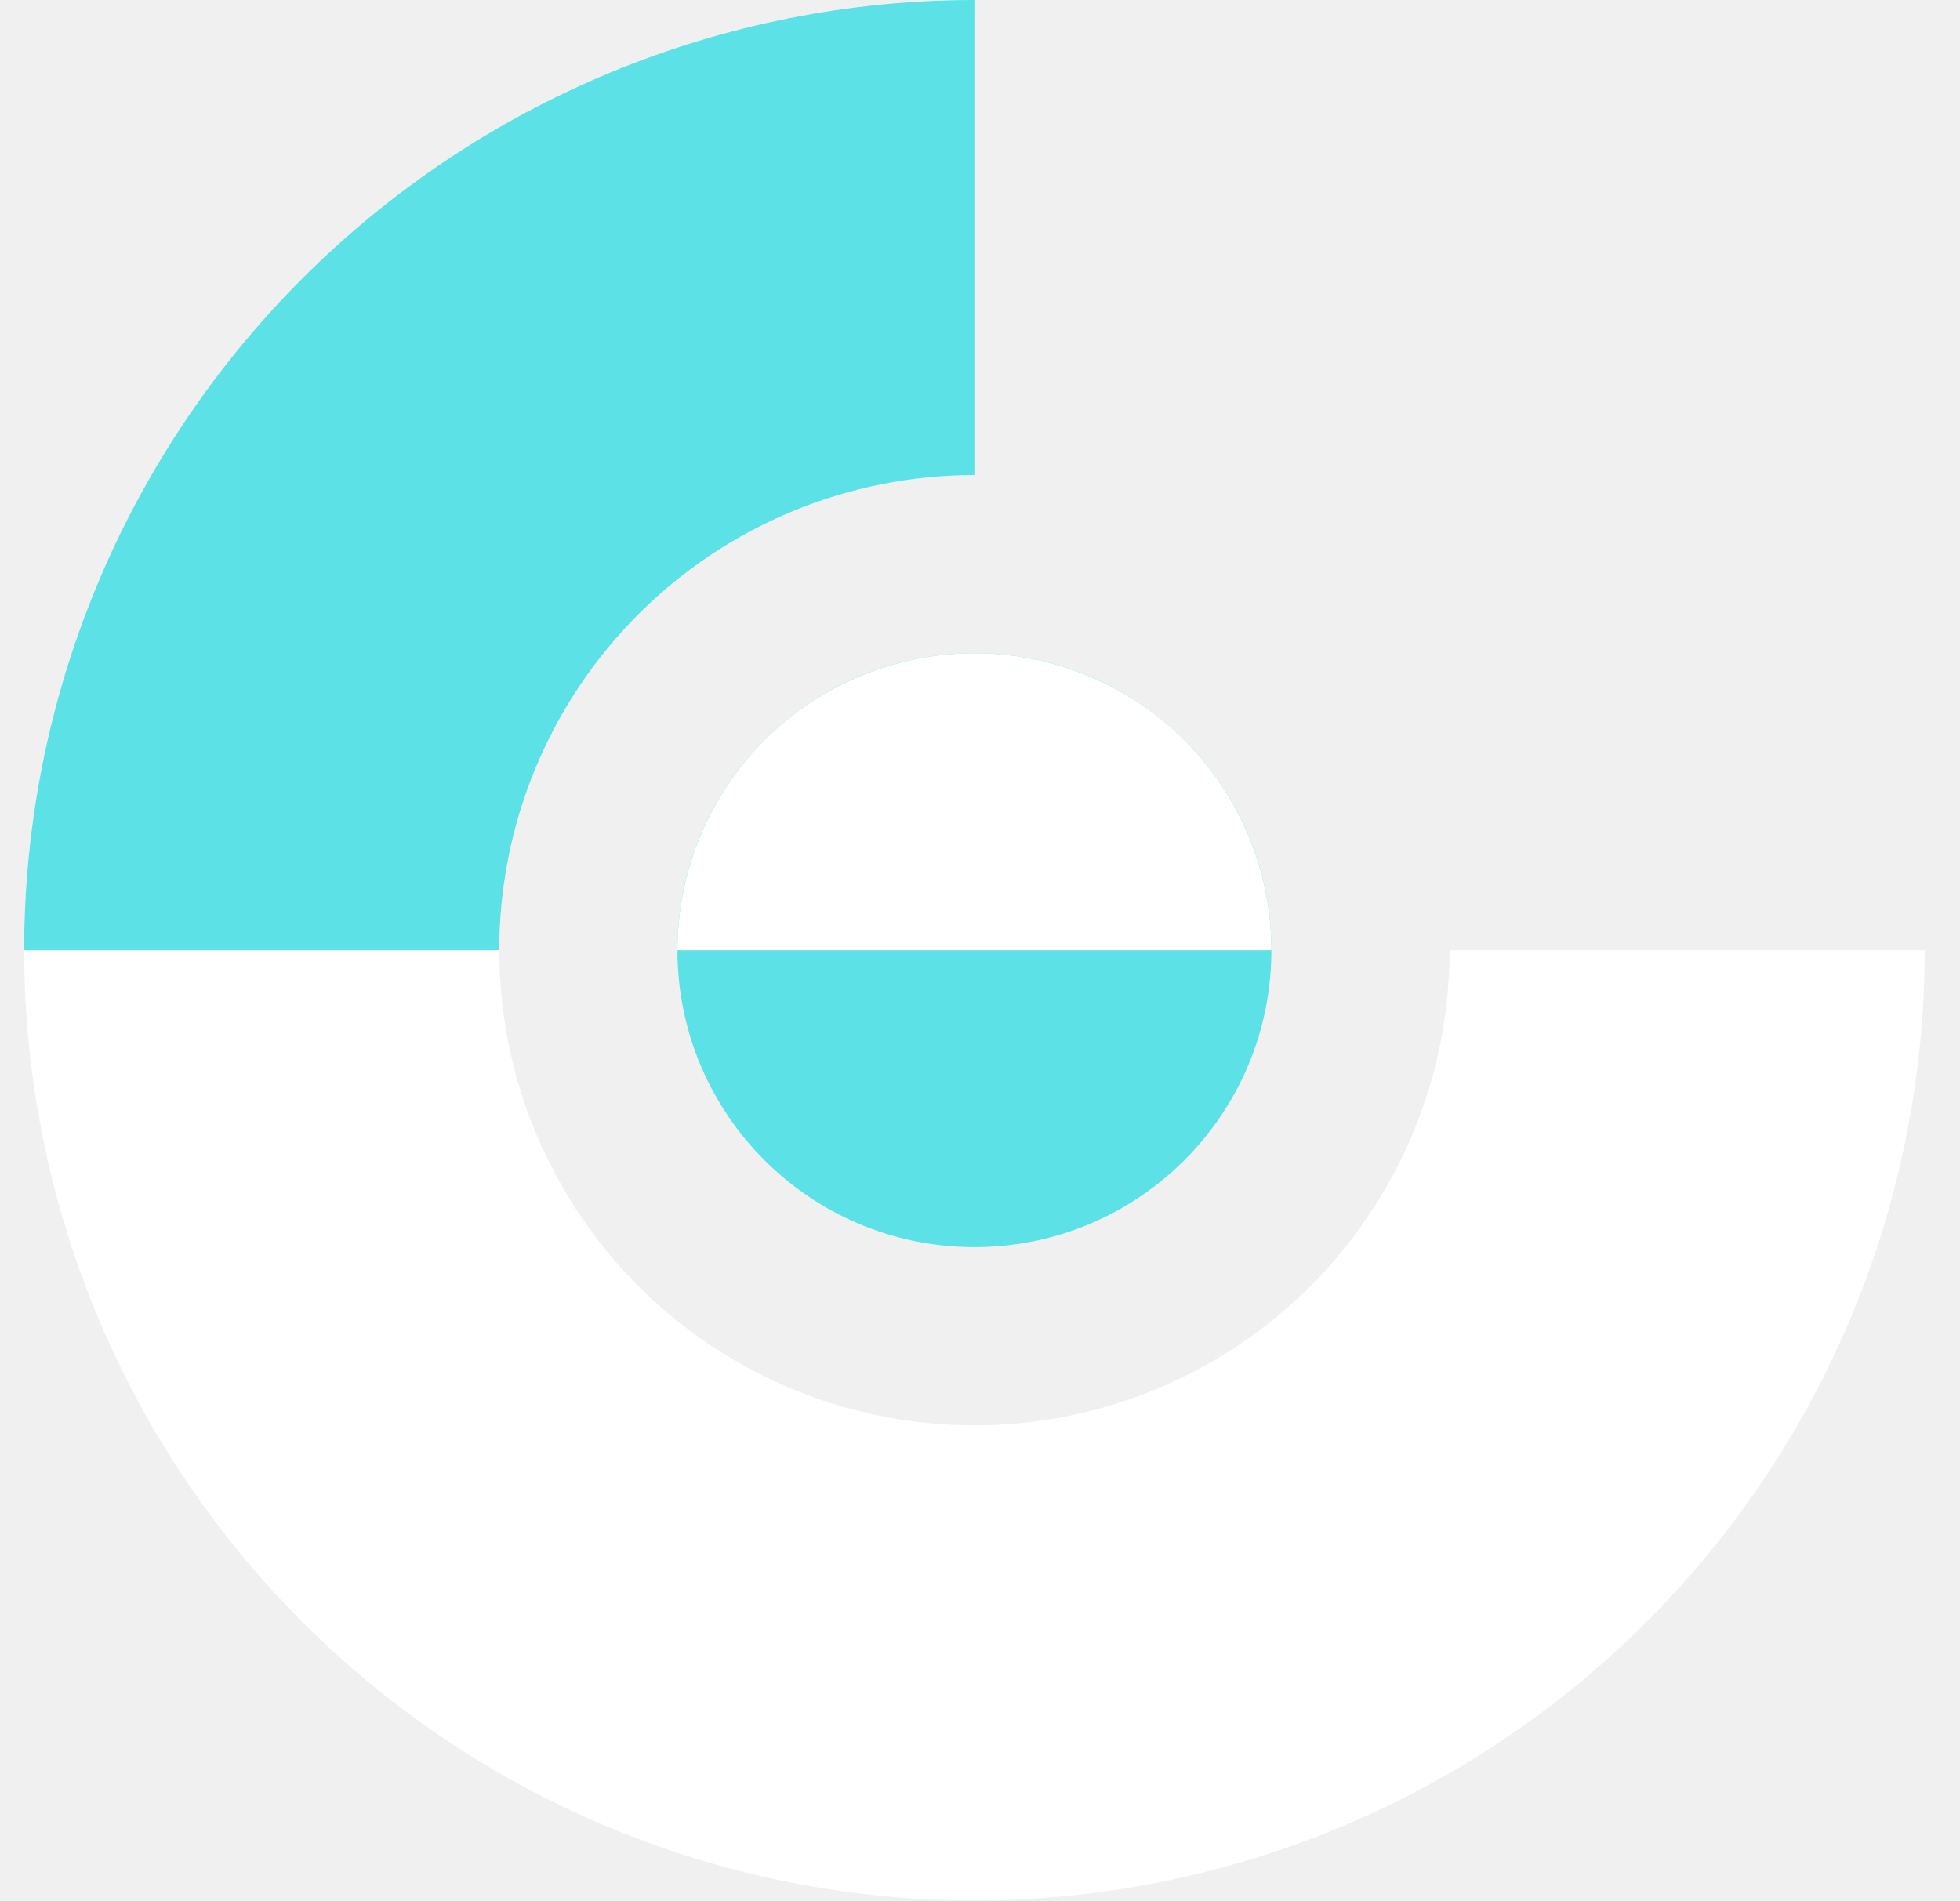
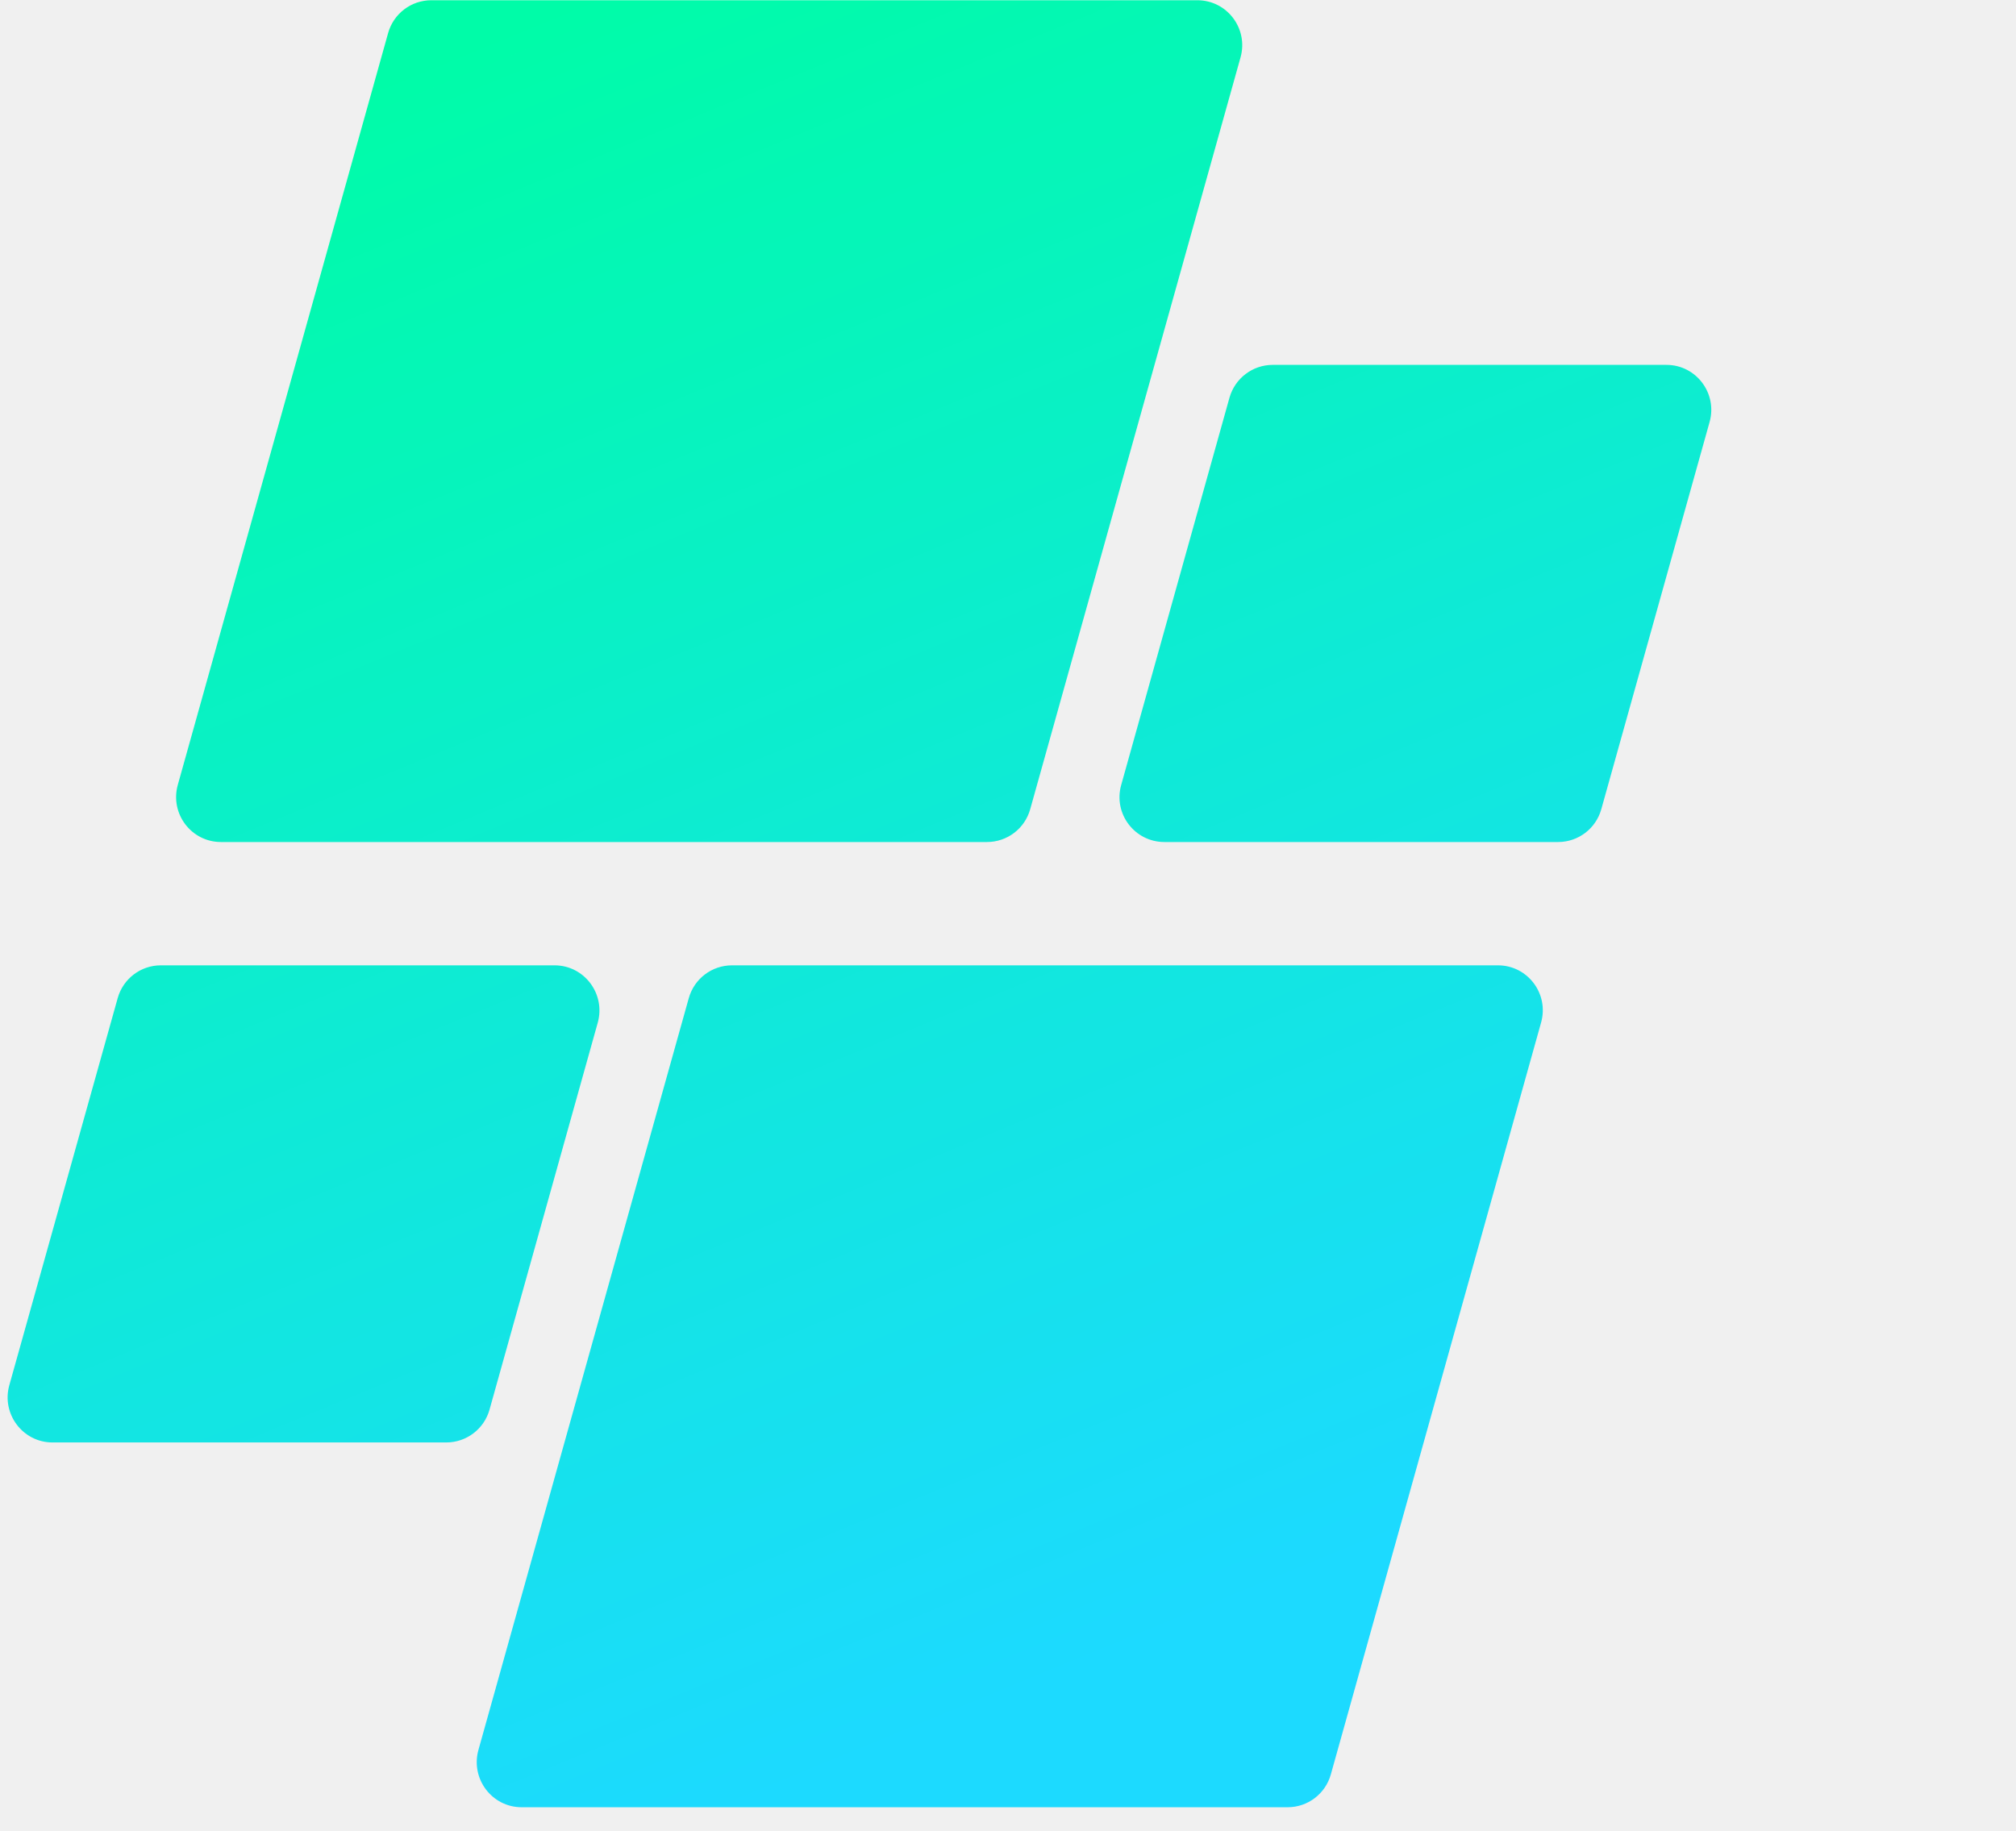
- <svg xmlns="http://www.w3.org/2000/svg" width="33" height="32" viewBox="0 0 33 32" fill="none">
-   <path d="M16.406 0C13.242 -3.77363e-08 10.148 0.938 7.517 2.696C4.886 4.455 2.835 6.953 1.624 9.877C0.413 12.801 0.096 16.018 0.714 19.121C1.331 22.225 2.855 25.076 5.093 27.314C7.33 29.551 10.181 31.075 13.285 31.693C16.389 32.31 19.606 31.993 22.529 30.782C25.453 29.571 27.952 27.52 29.71 24.889C31.468 22.258 32.406 19.165 32.406 16L24.406 16C24.406 17.582 23.937 19.129 23.058 20.445C22.179 21.76 20.93 22.785 19.468 23.391C18.006 23.997 16.397 24.155 14.845 23.846C13.294 23.538 11.868 22.776 10.749 21.657C9.631 20.538 8.869 19.113 8.56 17.561C8.251 16.009 8.41 14.4 9.015 12.938C9.621 11.477 10.646 10.227 11.962 9.348C13.277 8.469 14.824 8 16.406 8V0Z" fill="white" />
-   <path d="M16.406 0C14.305 -2.5056e-08 12.225 0.414 10.283 1.218C8.342 2.022 6.578 3.201 5.093 4.686C3.607 6.172 2.428 7.936 1.624 9.877C0.82 11.818 0.406 13.899 0.406 16H8.406C8.406 14.949 8.613 13.909 9.015 12.938C9.417 11.968 10.007 11.086 10.749 10.343C11.492 9.6 12.374 9.011 13.345 8.609C14.315 8.207 15.356 8 16.406 8V0Z" fill="#5CE1E6" />
-   <circle cx="16.406" cy="16" r="5" fill="#5CE1E6" />
-   <path d="M21.406 16C21.406 15.343 21.277 14.693 21.026 14.087C20.774 13.48 20.406 12.929 19.942 12.464C19.477 12 18.926 11.632 18.32 11.381C17.713 11.129 17.063 11 16.406 11C15.75 11 15.1 11.129 14.493 11.381C13.886 11.632 13.335 12 12.871 12.464C12.406 12.929 12.038 13.48 11.787 14.087C11.536 14.693 11.406 15.343 11.406 16L16.406 16H21.406Z" fill="white" />
+ <svg xmlns="http://www.w3.org/2000/svg" width="87" zoomAndPan="magnify" viewBox="0 0 65.25 59.25" height="79" preserveAspectRatio="xMidYMid meet" version="1.0">
+   <defs>
+     <clipPath id="af258ade15">
+       <path d="M 0.039 0 L 55.586 0 L 55.586 58.508 L 0.039 58.508 Z M 0.039 0 " clip-rule="nonzero" />
+     </clipPath>
+     <clipPath id="df0d188e0c">
+       <path d="M 31.945 27.258 L 7.152 27.258 C 6.191 27.258 5.496 26.34 5.754 25.41 L 12.562 1.07 C 12.738 0.441 13.309 0.008 13.961 0.008 L 38.754 0.008 C 39.715 0.008 40.41 0.926 40.152 1.855 L 33.344 26.195 C 33.168 26.824 32.598 27.258 31.945 27.258 Z M 15.844 45.633 L 19.348 33.102 C 19.605 32.172 18.91 31.25 17.949 31.25 L 5.203 31.25 C 4.555 31.25 3.984 31.684 3.809 32.312 L 0.301 44.844 C 0.043 45.773 0.738 46.695 1.699 46.695 L 14.445 46.695 C 15.094 46.695 15.668 46.262 15.844 45.633 Z M 22.293 32.312 L 15.484 56.652 C 15.227 57.582 15.922 58.504 16.883 58.504 L 41.676 58.504 C 42.328 58.504 42.898 58.07 43.074 57.441 L 49.879 33.102 C 50.141 32.172 49.445 31.25 48.484 31.25 L 23.691 31.25 C 23.039 31.25 22.469 31.684 22.293 32.312 Z M 39.793 12.875 L 36.289 25.41 C 36.027 26.34 36.723 27.258 37.688 27.258 L 50.43 27.258 C 51.082 27.258 51.652 26.824 51.828 26.195 L 55.332 13.664 C 55.594 12.734 54.898 11.812 53.938 11.812 L 41.191 11.812 C 40.539 11.812 39.969 12.25 39.793 12.875 Z M 39.793 12.875 " clip-rule="nonzero" />
+     </clipPath>
+     <linearGradient x1="114.296" gradientTransform="matrix(0.116597, 0, 0, 0.116994, 0.247375, 0.0061936)" y1="-47.634" x2="358.611" gradientUnits="userSpaceOnUse" y2="547.607" id="0cf9a3c24b">
+       <stop stop-opacity="1" stop-color="rgb(0%, 98.799%, 65.9%)" offset="0" />
+       <stop stop-opacity="1" stop-color="rgb(0%, 98.799%, 65.9%)" offset="0.062" />
+       <stop stop-opacity="1" stop-color="rgb(0.021%, 98.773%, 65.965%)" offset="0.094" />
+       <stop stop-opacity="1" stop-color="rgb(0.101%, 98.677%, 66.211%)" offset="0.102" />
+       <stop stop-opacity="1" stop-color="rgb(0.217%, 98.537%, 66.571%)" offset="0.109" />
+       <stop stop-opacity="1" stop-color="rgb(0.333%, 98.396%, 66.93%)" offset="0.117" />
+       <stop stop-opacity="1" stop-color="rgb(0.449%, 98.256%, 67.29%)" offset="0.125" />
+       <stop stop-opacity="1" stop-color="rgb(0.565%, 98.117%, 67.65%)" offset="0.133" />
+       <stop stop-opacity="1" stop-color="rgb(0.679%, 97.977%, 68.008%)" offset="0.141" />
+       <stop stop-opacity="1" stop-color="rgb(0.795%, 97.836%, 68.369%)" offset="0.148" />
+       <stop stop-opacity="1" stop-color="rgb(0.911%, 97.696%, 68.727%)" offset="0.156" />
+       <stop stop-opacity="1" stop-color="rgb(1.027%, 97.556%, 69.087%)" offset="0.164" />
+       <stop stop-opacity="1" stop-color="rgb(1.143%, 97.415%, 69.446%)" offset="0.172" />
+       <stop stop-opacity="1" stop-color="rgb(1.259%, 97.275%, 69.806%)" offset="0.18" />
+       <stop stop-opacity="1" stop-color="rgb(1.375%, 97.136%, 70.164%)" offset="0.188" />
+       <stop stop-opacity="1" stop-color="rgb(1.491%, 96.996%, 70.525%)" offset="0.195" />
+       <stop stop-opacity="1" stop-color="rgb(1.607%, 96.855%, 70.883%)" offset="0.203" />
+       <stop stop-opacity="1" stop-color="rgb(1.723%, 96.715%, 71.243%)" offset="0.211" />
+       <stop stop-opacity="1" stop-color="rgb(1.839%, 96.574%, 71.603%)" offset="0.219" />
+       <stop stop-opacity="1" stop-color="rgb(1.955%, 96.434%, 71.962%)" offset="0.227" />
+       <stop stop-opacity="1" stop-color="rgb(2.071%, 96.294%, 72.322%)" offset="0.234" />
+       <stop stop-opacity="1" stop-color="rgb(2.187%, 96.153%, 72.681%)" offset="0.242" />
+       <stop stop-opacity="1" stop-color="rgb(2.303%, 96.014%, 73.041%)" offset="0.25" />
+       <stop stop-opacity="1" stop-color="rgb(2.419%, 95.874%, 73.399%)" offset="0.258" />
+       <stop stop-opacity="1" stop-color="rgb(2.534%, 95.734%, 73.759%)" offset="0.266" />
+       <stop stop-opacity="1" stop-color="rgb(2.65%, 95.593%, 74.118%)" offset="0.273" />
+       <stop stop-opacity="1" stop-color="rgb(2.766%, 95.453%, 74.478%)" offset="0.281" />
+       <stop stop-opacity="1" stop-color="rgb(2.824%, 95.383%, 74.658%)" offset="0.281" />
+       <stop stop-opacity="1" stop-color="rgb(2.882%, 95.312%, 74.837%)" offset="0.289" />
+       <stop stop-opacity="1" stop-color="rgb(2.998%, 95.172%, 75.197%)" offset="0.297" />
+       <stop stop-opacity="1" stop-color="rgb(3.114%, 95.032%, 75.557%)" offset="0.305" />
+       <stop stop-opacity="1" stop-color="rgb(3.23%, 94.893%, 75.916%)" offset="0.312" />
+       <stop stop-opacity="1" stop-color="rgb(3.346%, 94.753%, 76.276%)" offset="0.32" />
+       <stop stop-opacity="1" stop-color="rgb(3.462%, 94.612%, 76.634%)" offset="0.328" />
+       <stop stop-opacity="1" stop-color="rgb(3.578%, 94.472%, 76.994%)" offset="0.336" />
+       <stop stop-opacity="1" stop-color="rgb(3.694%, 94.331%, 77.353%)" offset="0.344" />
+       <stop stop-opacity="1" stop-color="rgb(3.81%, 94.191%, 77.713%)" offset="0.352" />
+       <stop stop-opacity="1" stop-color="rgb(3.926%, 94.051%, 78.072%)" offset="0.359" />
+       <stop stop-opacity="1" stop-color="rgb(4.042%, 93.912%, 78.432%)" offset="0.367" />
+       <stop stop-opacity="1" stop-color="rgb(4.158%, 93.771%, 78.79%)" offset="0.375" />
+       <stop stop-opacity="1" stop-color="rgb(4.274%, 93.631%, 79.15%)" offset="0.383" />
+       <stop stop-opacity="1" stop-color="rgb(4.39%, 93.491%, 79.51%)" offset="0.391" />
+       <stop stop-opacity="1" stop-color="rgb(4.506%, 93.35%, 79.869%)" offset="0.398" />
+       <stop stop-opacity="1" stop-color="rgb(4.622%, 93.21%, 80.229%)" offset="0.406" />
+       <stop stop-opacity="1" stop-color="rgb(4.738%, 93.069%, 80.588%)" offset="0.414" />
+       <stop stop-opacity="1" stop-color="rgb(4.854%, 92.929%, 80.948%)" offset="0.422" />
+       <stop stop-opacity="1" stop-color="rgb(4.97%, 92.79%, 81.306%)" offset="0.43" />
+       <stop stop-opacity="1" stop-color="rgb(5.086%, 92.65%, 81.667%)" offset="0.438" />
+       <stop stop-opacity="1" stop-color="rgb(5.202%, 92.509%, 82.025%)" offset="0.445" />
+       <stop stop-opacity="1" stop-color="rgb(5.318%, 92.369%, 82.385%)" offset="0.453" />
+       <stop stop-opacity="1" stop-color="rgb(5.434%, 92.229%, 82.744%)" offset="0.461" />
+       <stop stop-opacity="1" stop-color="rgb(5.55%, 92.088%, 83.104%)" offset="0.469" />
+       <stop stop-opacity="1" stop-color="rgb(5.666%, 91.948%, 83.464%)" offset="0.477" />
+       <stop stop-opacity="1" stop-color="rgb(5.782%, 91.808%, 83.823%)" offset="0.484" />
+       <stop stop-opacity="1" stop-color="rgb(5.898%, 91.669%, 84.183%)" offset="0.492" />
+       <stop stop-opacity="1" stop-color="rgb(6.013%, 91.528%, 84.541%)" offset="0.5" />
+       <stop stop-opacity="1" stop-color="rgb(6.129%, 91.388%, 84.901%)" offset="0.508" />
+       <stop stop-opacity="1" stop-color="rgb(6.245%, 91.248%, 85.26%)" offset="0.516" />
+       <stop stop-opacity="1" stop-color="rgb(6.361%, 91.107%, 85.62%)" offset="0.523" />
+       <stop stop-opacity="1" stop-color="rgb(6.477%, 90.967%, 85.979%)" offset="0.531" />
+       <stop stop-opacity="1" stop-color="rgb(6.593%, 90.826%, 86.339%)" offset="0.539" />
+       <stop stop-opacity="1" stop-color="rgb(6.709%, 90.688%, 86.697%)" offset="0.547" />
+       <stop stop-opacity="1" stop-color="rgb(6.825%, 90.547%, 87.057%)" offset="0.555" />
+       <stop stop-opacity="1" stop-color="rgb(6.941%, 90.407%, 87.418%)" offset="0.562" />
+       <stop stop-opacity="1" stop-color="rgb(7.057%, 90.266%, 87.776%)" offset="0.57" />
+       <stop stop-opacity="1" stop-color="rgb(7.172%, 90.126%, 88.136%)" offset="0.578" />
+       <stop stop-opacity="1" stop-color="rgb(7.288%, 89.986%, 88.495%)" offset="0.586" />
+       <stop stop-opacity="1" stop-color="rgb(7.404%, 89.845%, 88.855%)" offset="0.594" />
+       <stop stop-opacity="1" stop-color="rgb(7.52%, 89.705%, 89.214%)" offset="0.602" />
+       <stop stop-opacity="1" stop-color="rgb(7.635%, 89.566%, 89.574%)" offset="0.609" />
+       <stop stop-opacity="1" stop-color="rgb(7.751%, 89.426%, 89.932%)" offset="0.617" />
+       <stop stop-opacity="1" stop-color="rgb(7.867%, 89.285%, 90.292%)" offset="0.625" />
+       <stop stop-opacity="1" stop-color="rgb(7.983%, 89.145%, 90.651%)" offset="0.633" />
+       <stop stop-opacity="1" stop-color="rgb(8.099%, 89.005%, 91.011%)" offset="0.641" />
+       <stop stop-opacity="1" stop-color="rgb(8.215%, 88.864%, 91.371%)" offset="0.648" />
+       <stop stop-opacity="1" stop-color="rgb(8.331%, 88.724%, 91.73%)" offset="0.656" />
+       <stop stop-opacity="1" stop-color="rgb(8.447%, 88.583%, 92.09%)" offset="0.664" />
+       <stop stop-opacity="1" stop-color="rgb(8.563%, 88.445%, 92.448%)" offset="0.672" />
+       <stop stop-opacity="1" stop-color="rgb(8.679%, 88.304%, 92.809%)" offset="0.68" />
+       <stop stop-opacity="1" stop-color="rgb(8.795%, 88.164%, 93.167%)" offset="0.688" />
+       <stop stop-opacity="1" stop-color="rgb(8.911%, 88.023%, 93.527%)" offset="0.695" />
+       <stop stop-opacity="1" stop-color="rgb(9.027%, 87.883%, 93.886%)" offset="0.703" />
+       <stop stop-opacity="1" stop-color="rgb(9.143%, 87.743%, 94.246%)" offset="0.711" />
+       <stop stop-opacity="1" stop-color="rgb(9.259%, 87.602%, 94.604%)" offset="0.719" />
+       <stop stop-opacity="1" stop-color="rgb(9.375%, 87.463%, 94.965%)" offset="0.719" />
+       <stop stop-opacity="1" stop-color="rgb(9.433%, 87.393%, 95.145%)" offset="0.727" />
+       <stop stop-opacity="1" stop-color="rgb(9.491%, 87.323%, 95.325%)" offset="0.734" />
+       <stop stop-opacity="1" stop-color="rgb(9.607%, 87.183%, 95.683%)" offset="0.742" />
+       <stop stop-opacity="1" stop-color="rgb(9.723%, 87.042%, 96.043%)" offset="0.75" />
+       <stop stop-opacity="1" stop-color="rgb(9.839%, 86.902%, 96.402%)" offset="0.758" />
+       <stop stop-opacity="1" stop-color="rgb(9.955%, 86.761%, 96.762%)" offset="0.766" />
+       <stop stop-opacity="1" stop-color="rgb(10.071%, 86.621%, 97.121%)" offset="0.773" />
+       <stop stop-opacity="1" stop-color="rgb(10.187%, 86.481%, 97.481%)" offset="0.781" />
+       <stop stop-opacity="1" stop-color="rgb(10.303%, 86.342%, 97.839%)" offset="0.789" />
+       <stop stop-opacity="1" stop-color="rgb(10.419%, 86.201%, 98.199%)" offset="0.797" />
+       <stop stop-opacity="1" stop-color="rgb(10.535%, 86.061%, 98.558%)" offset="0.805" />
+       <stop stop-opacity="1" stop-color="rgb(10.651%, 85.921%, 98.918%)" offset="0.812" />
+       <stop stop-opacity="1" stop-color="rgb(10.767%, 85.78%, 99.278%)" offset="0.82" />
+       <stop stop-opacity="1" stop-color="rgb(10.883%, 85.64%, 99.637%)" offset="0.828" />
+       <stop stop-opacity="1" stop-color="rgb(10.97%, 85.535%, 99.908%)" offset="0.844" />
+       <stop stop-opacity="1" stop-color="rgb(10.999%, 85.5%, 100%)" offset="0.875" />
+       <stop stop-opacity="1" stop-color="rgb(10.999%, 85.5%, 100%)" offset="1" />
+     </linearGradient>
+   </defs>
+   <g clip-path="url(#af258ade15)">
+     <g clip-path="url(#df0d188e0c)">
+       <path fill="url(#0cf9a3c24b)" d="M 0.043 0.008 L 0.043 58.504 L 55.586 58.504 L 55.586 0.008 Z M 0.043 0.008 " fill-rule="nonzero" />
+     </g>
+   </g>
</svg>
